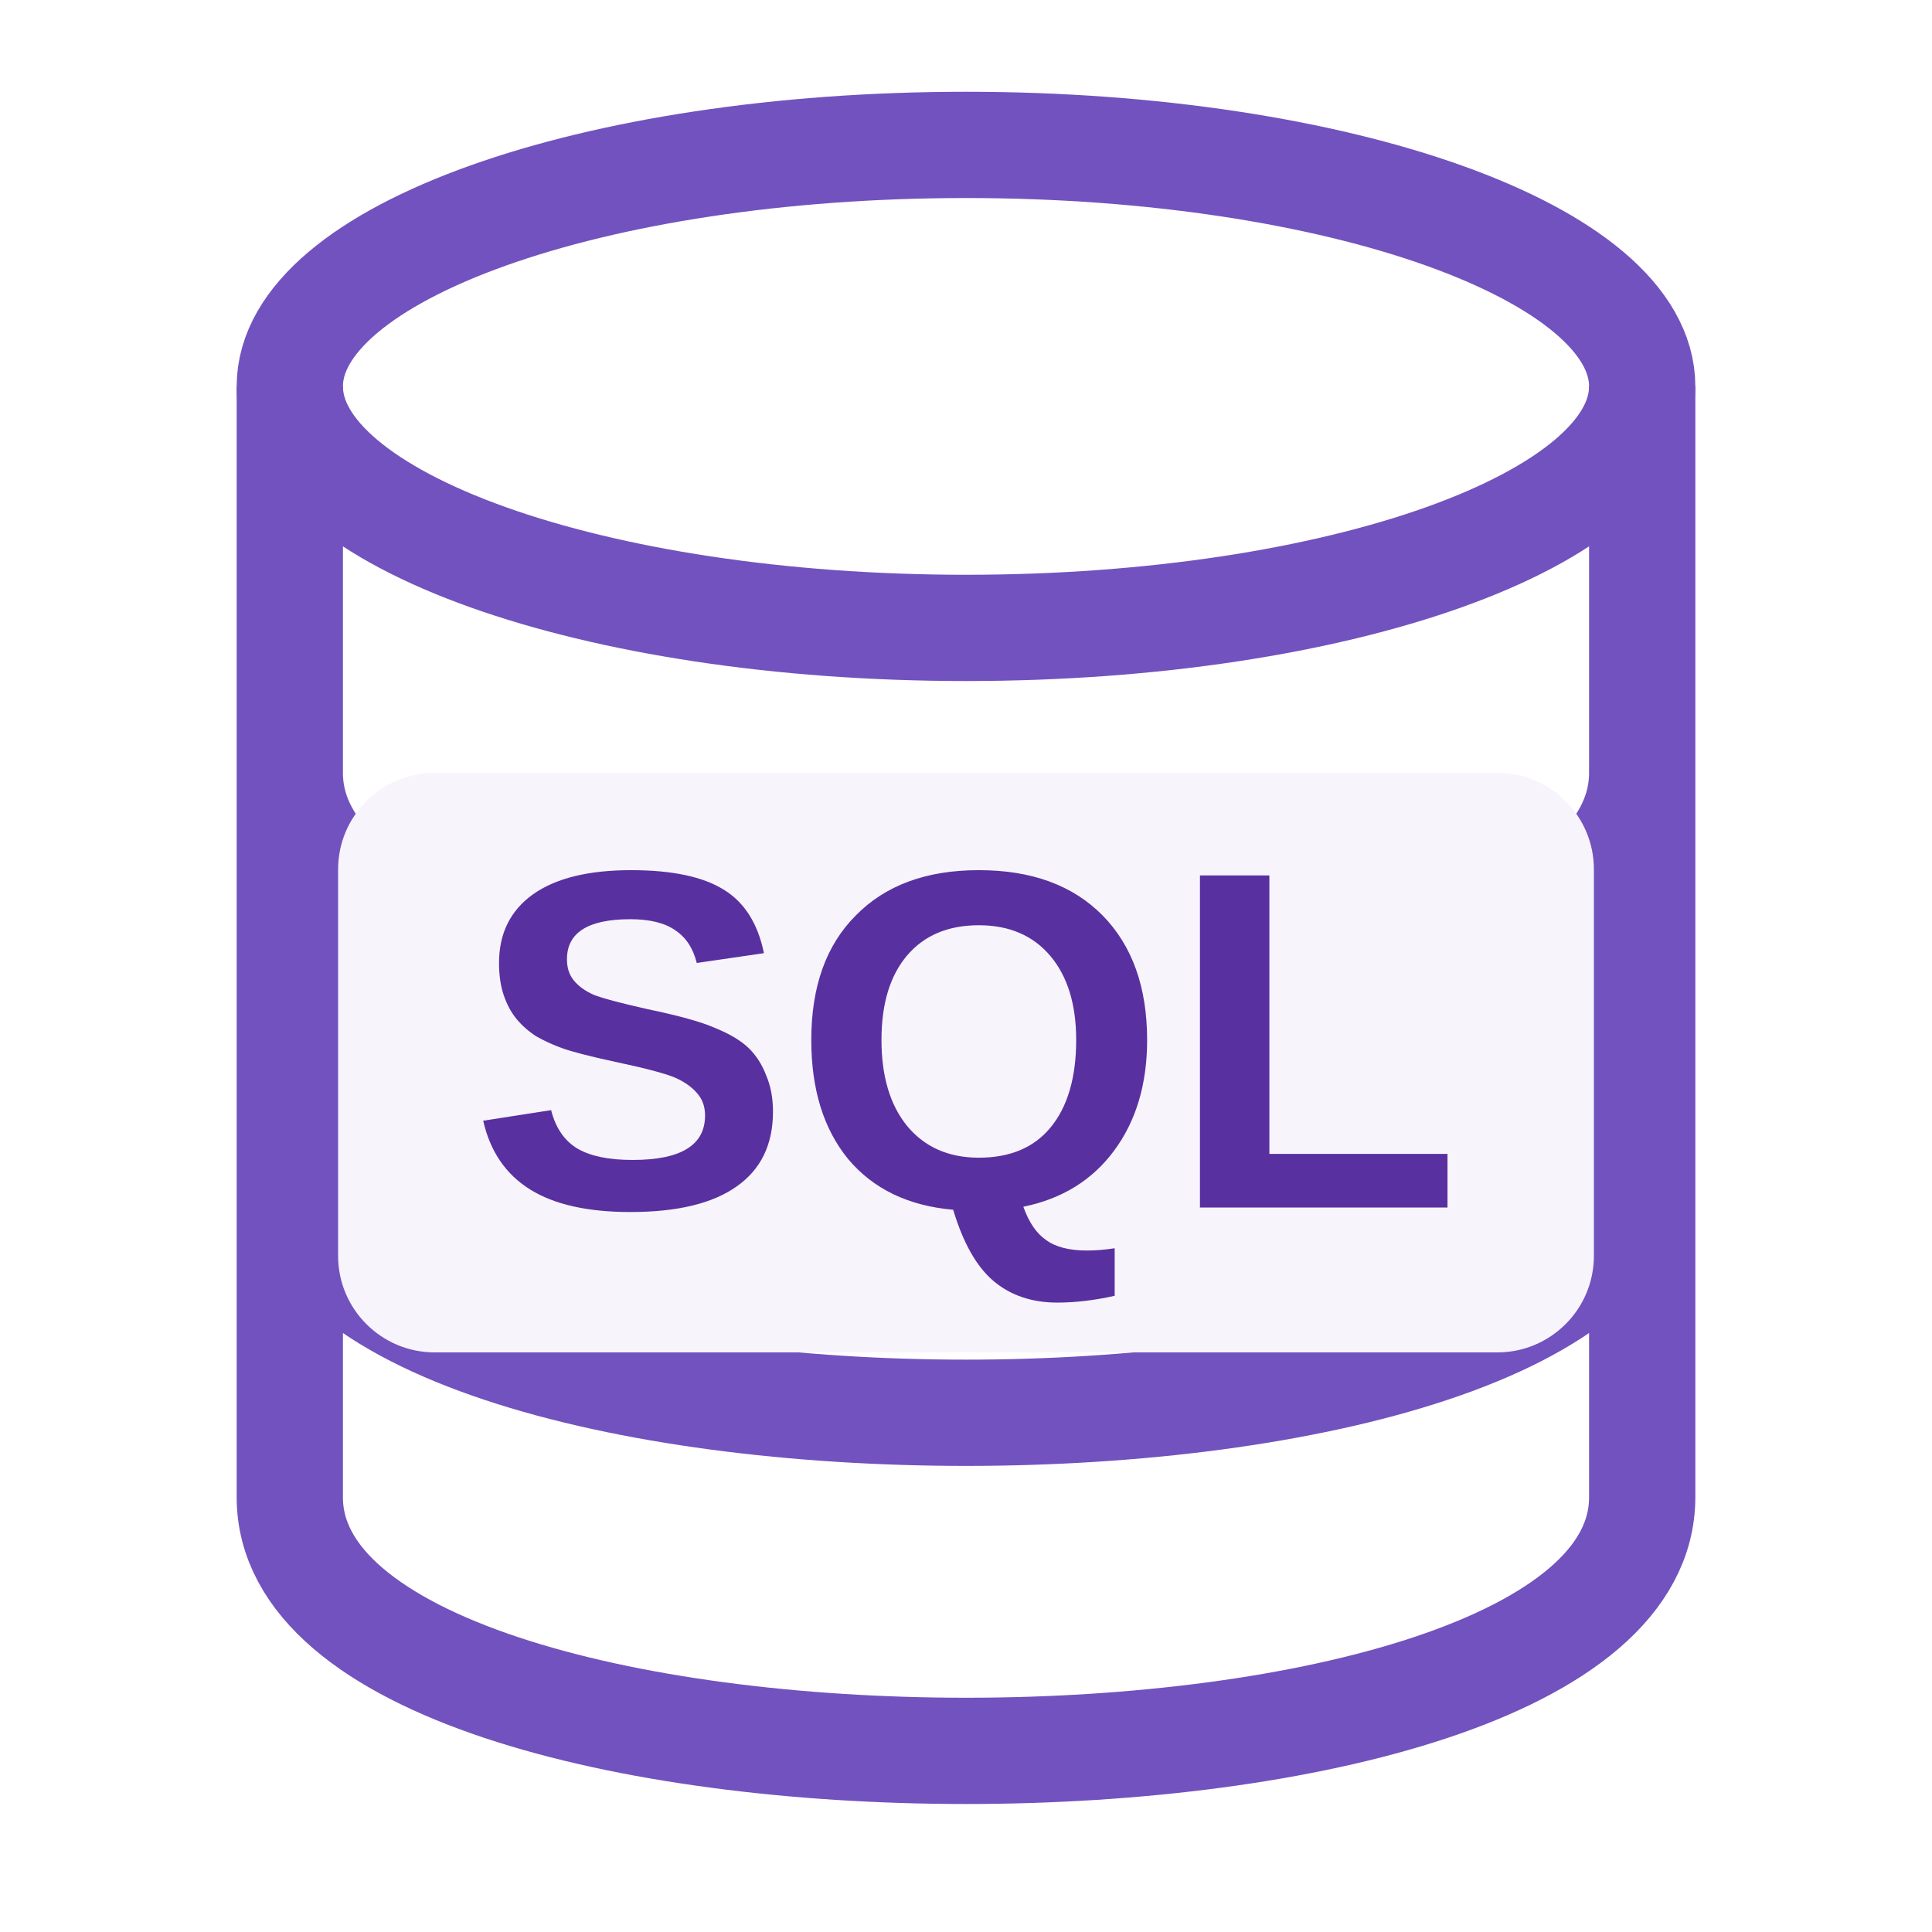
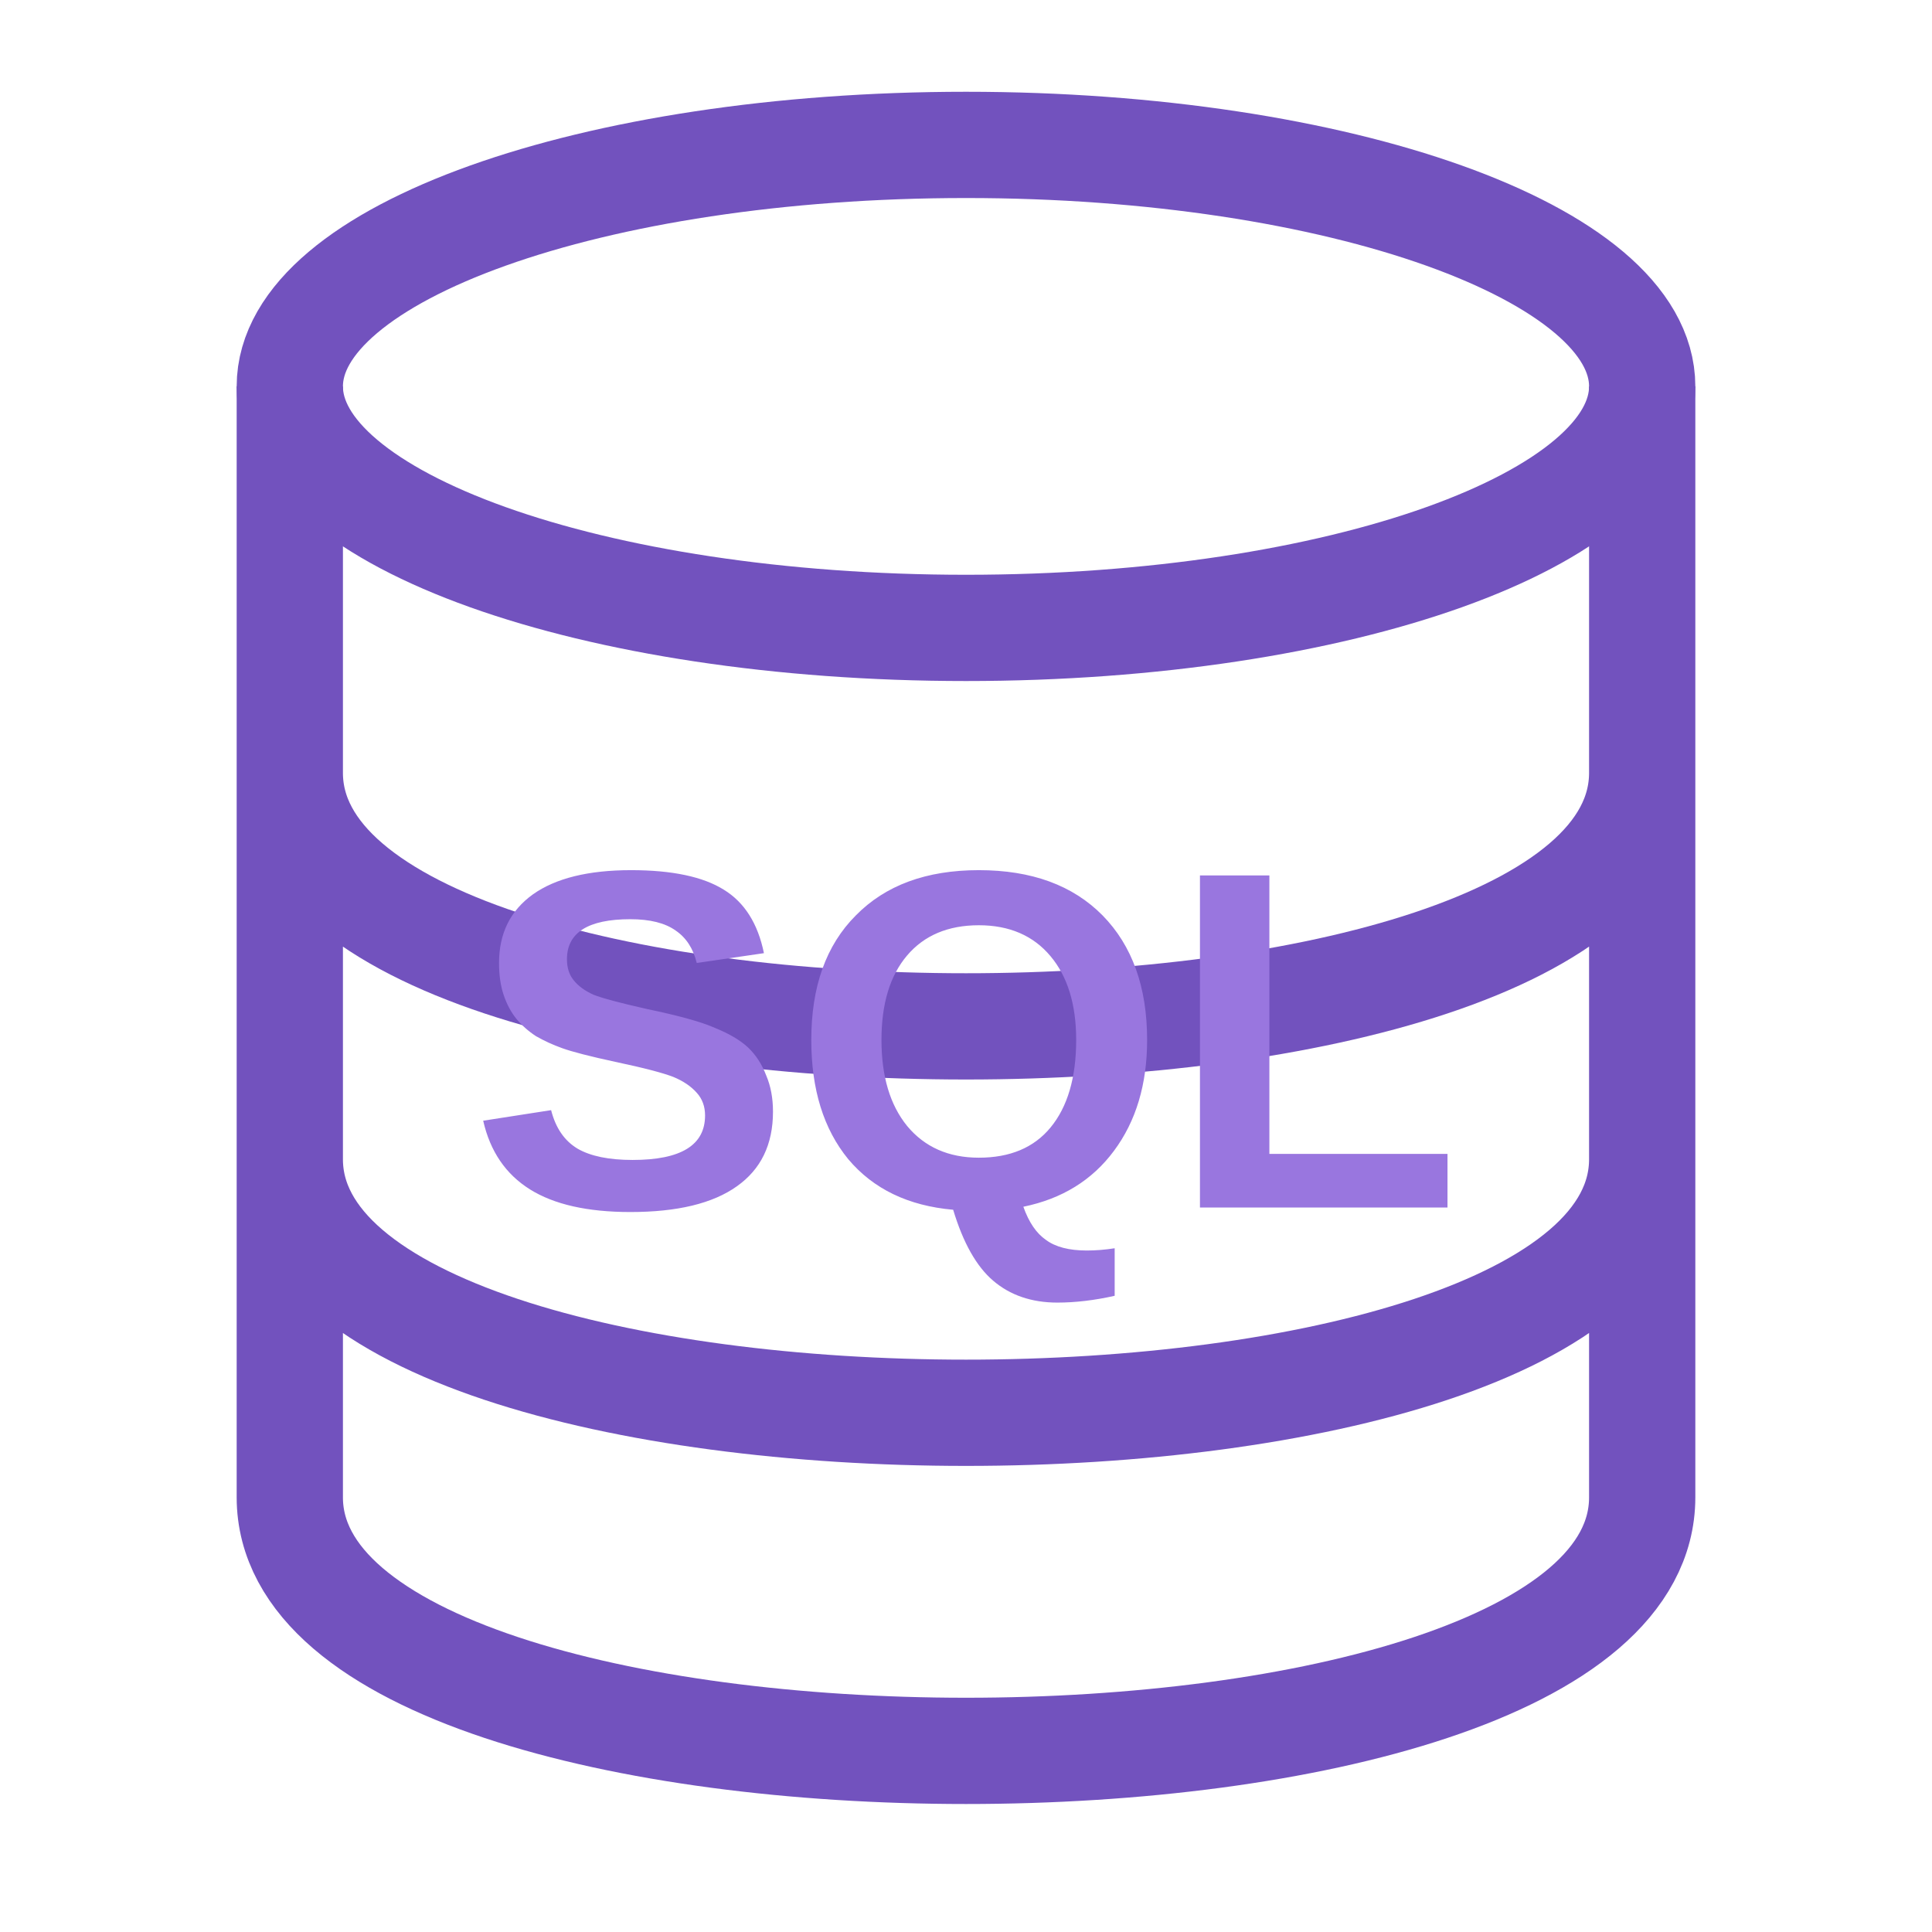
<svg xmlns="http://www.w3.org/2000/svg" viewBox="0 0 40 40">
  <g fill="none" stroke="#7252BE" stroke-width="2.2">
    <ellipse cx="20" cy="8" rx="14" ry="5" />
    <path d="M6 8v23c0 7 28 7 28 0V8M6 16c0 7 28 7 28 0M6 24c0 7 28 7 28 0" />
  </g>
-   <rect x="7" y="16" width="26" height="12" rx="2" fill="#F7F4FC" />
-   <text x="20" y="25" font-family="Arial,sans-serif" font-size="10" font-weight="700" text-anchor="middle" fill="#5930A0">SQL</text>
+   <rect x="7" y="16" width="26" height="12" rx="2" fill="transparent" />
+   <text x="20" y="25" font-family="Arial,sans-serif" font-size="10" font-weight="700" text-anchor="middle" fill="#9976DF">SQL</text>
</svg>
